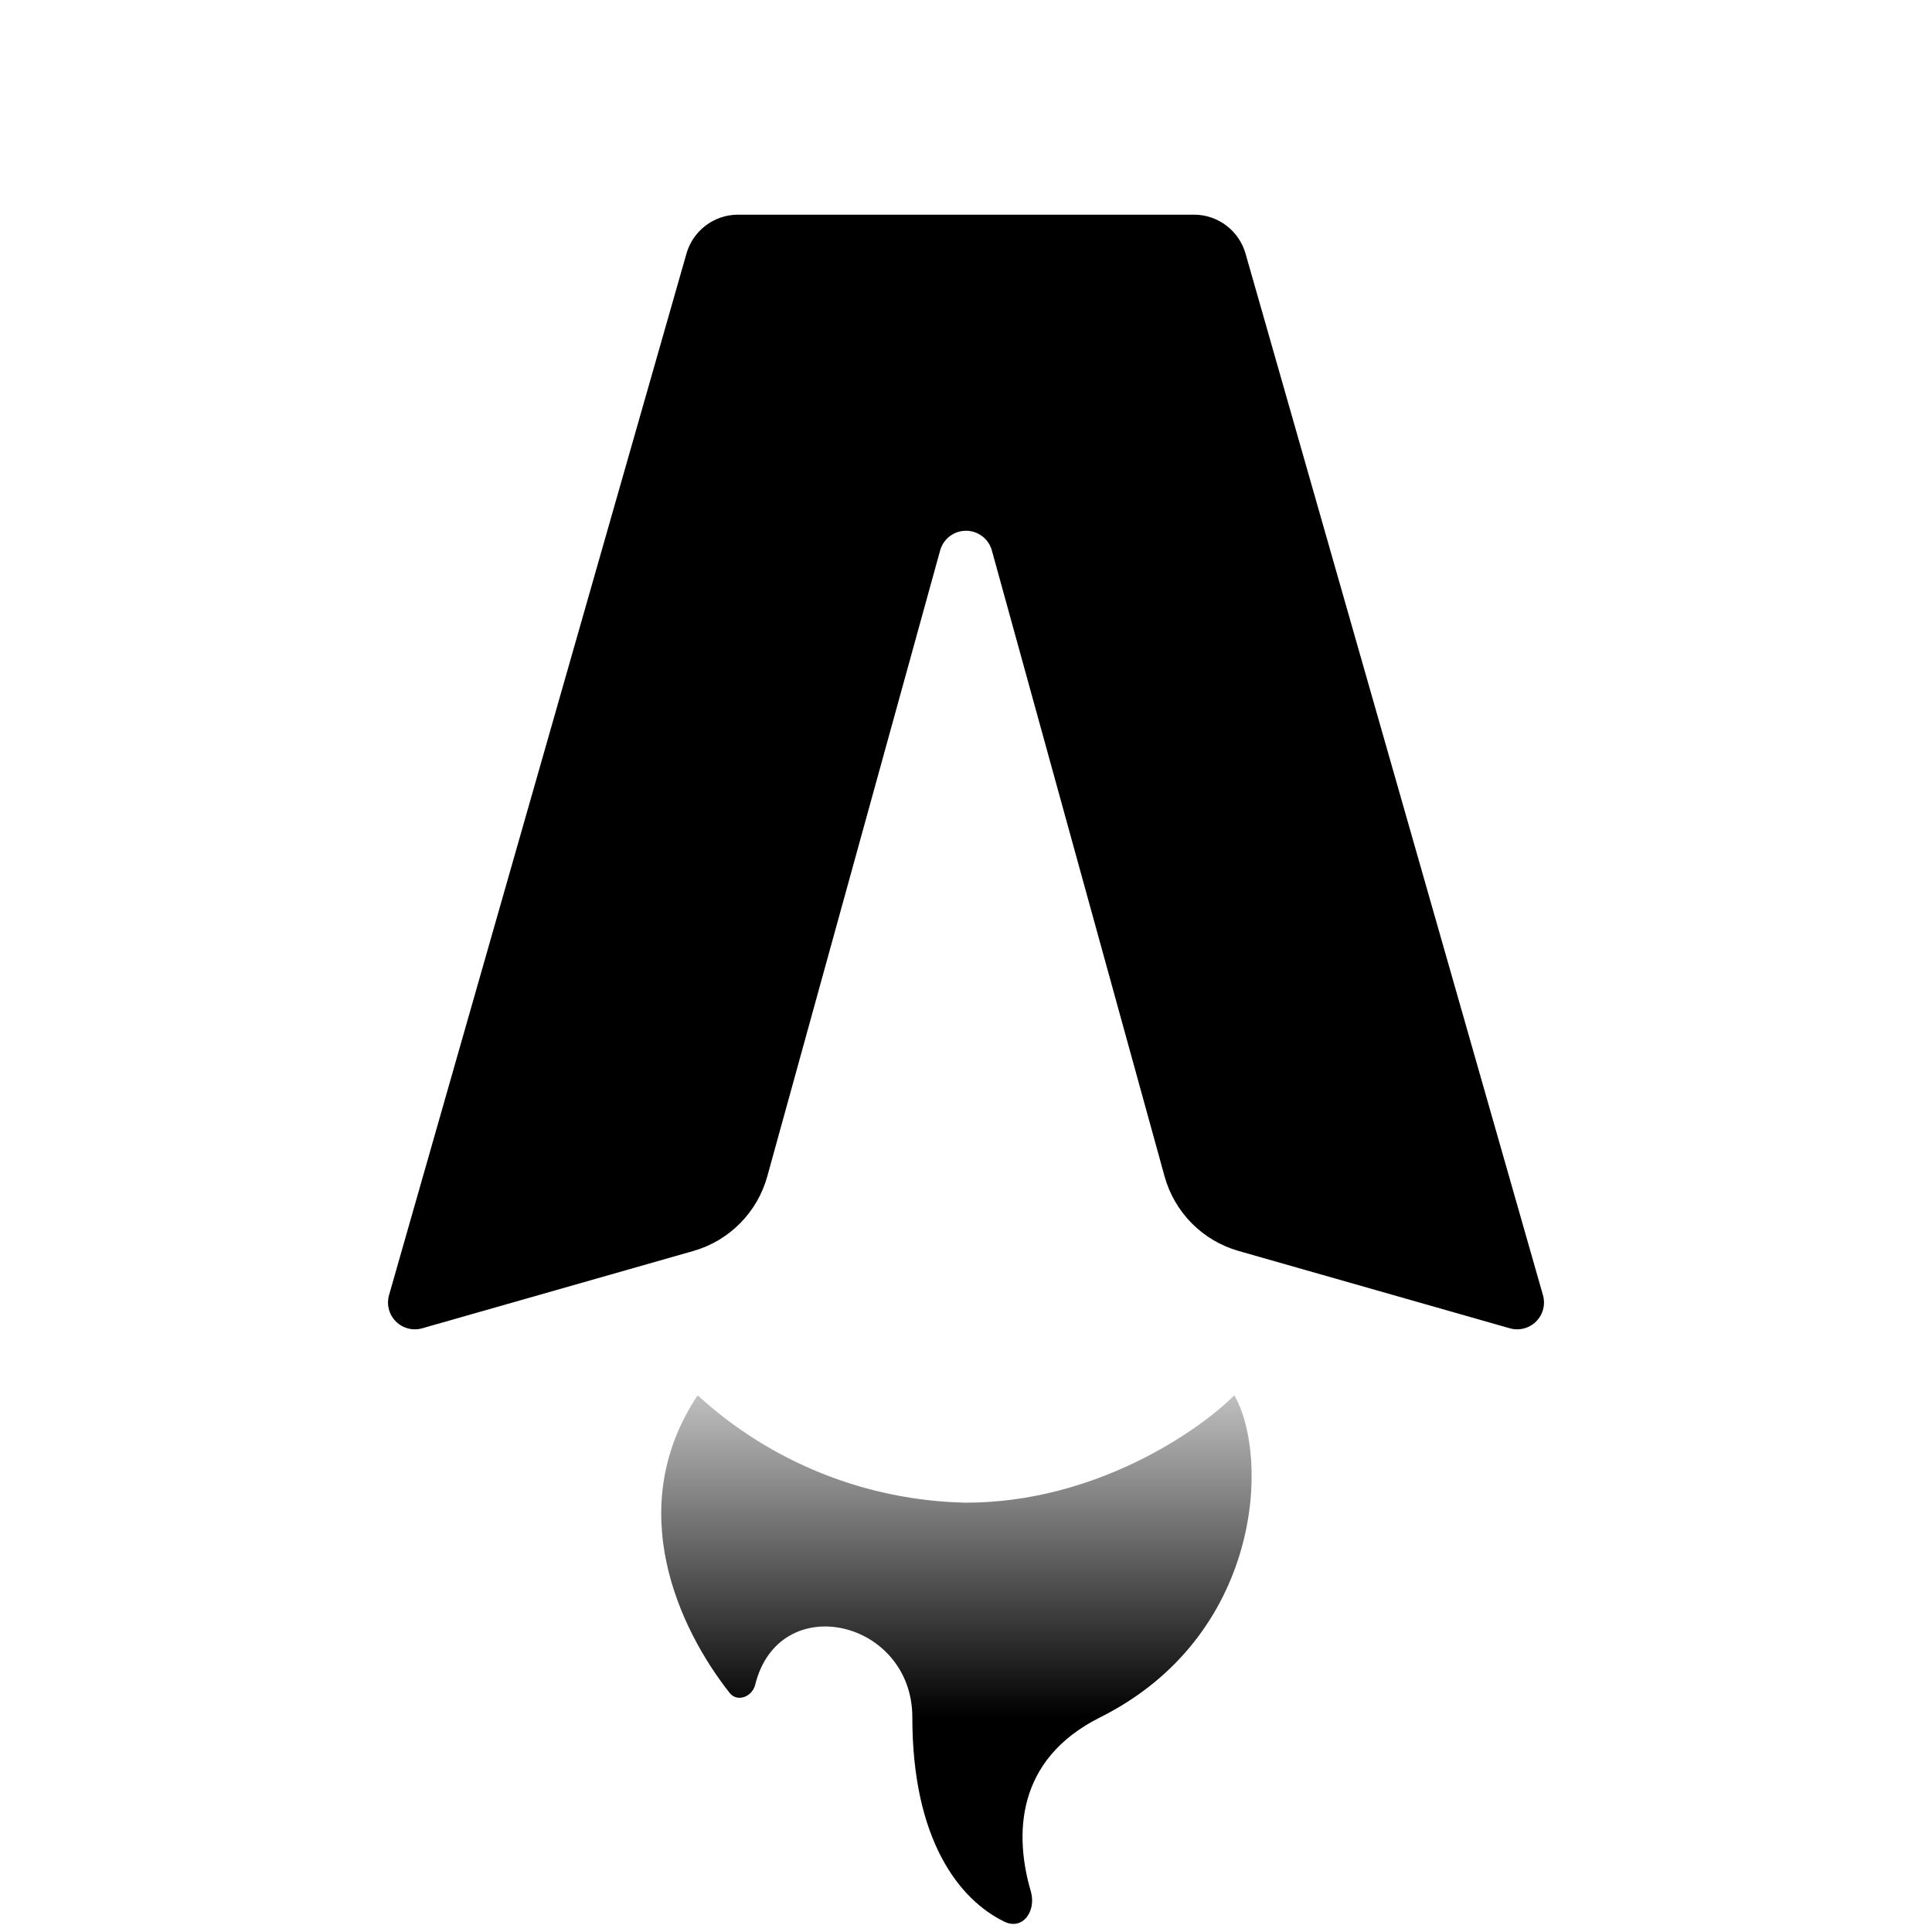
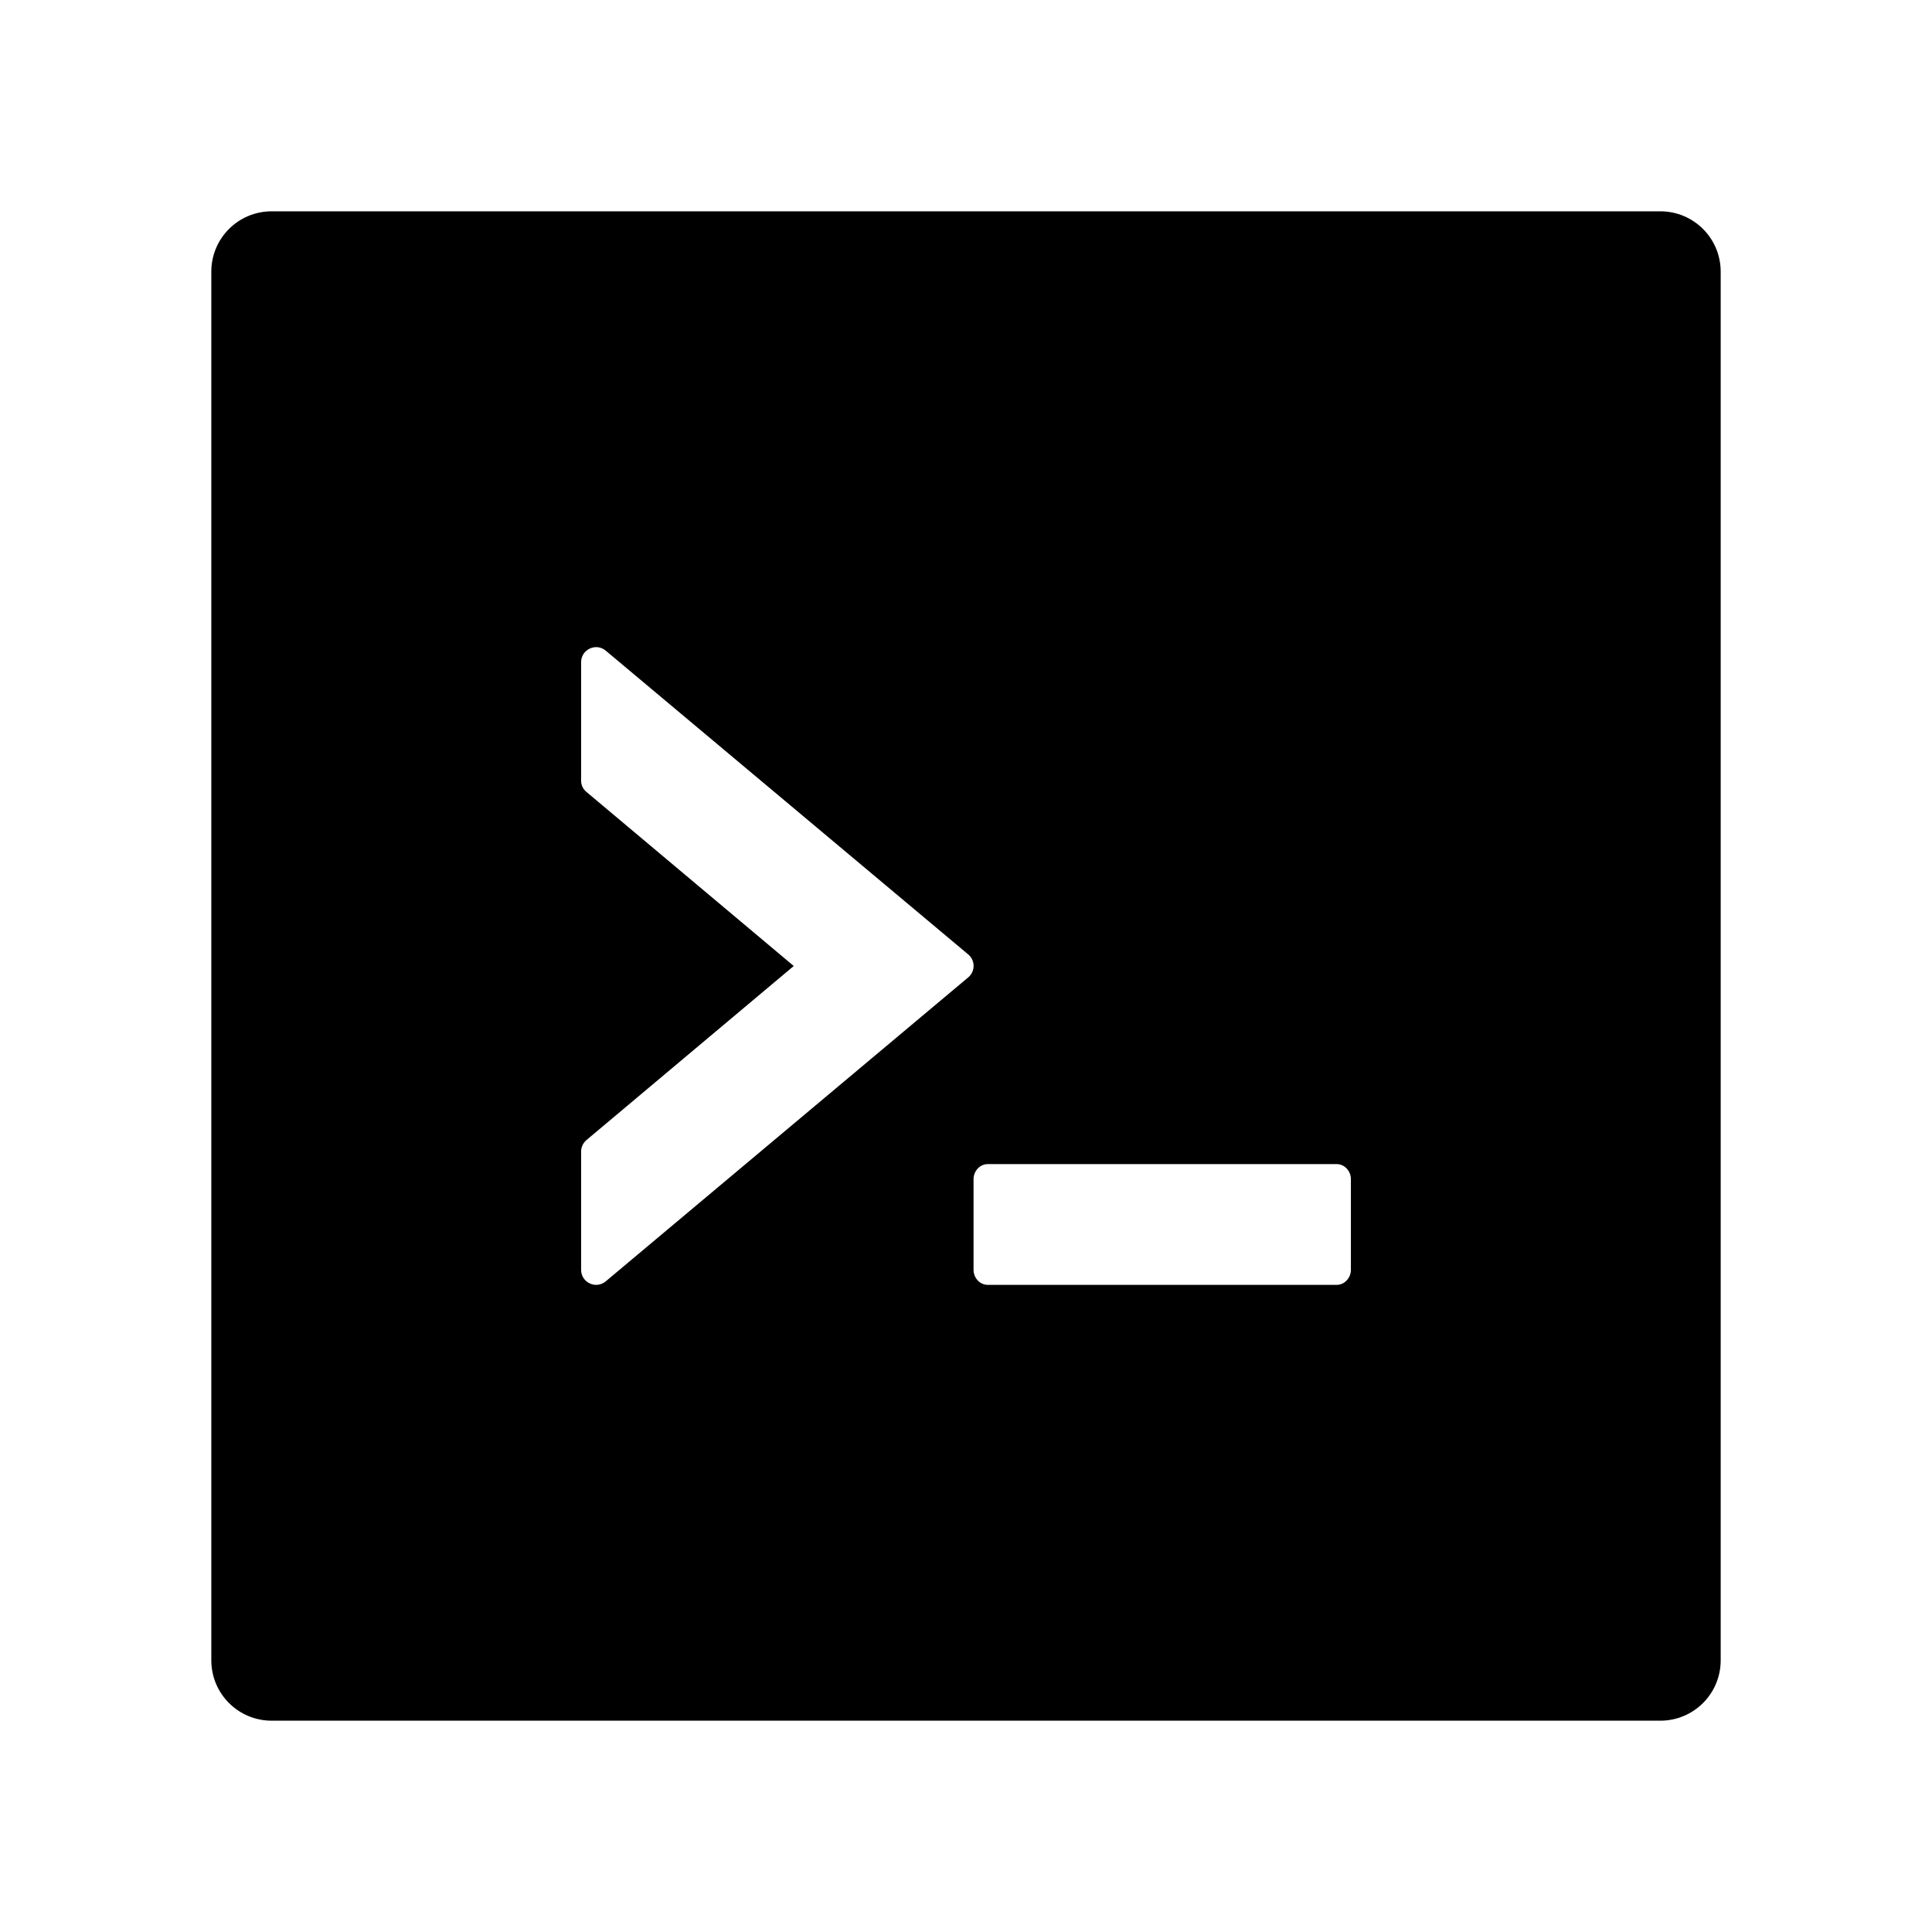
- <svg xmlns="http://www.w3.org/2000/svg" fill="none" viewBox="0 0 36 36">
-   <path fill="#000" d="M22.25 4h-8.5a1 1 0 0 0-.96.73l-5.54 19.4a.5.5 0 0 0 .62.62l5.05-1.44a2 2 0 0 0 1.38-1.4l3.22-11.66a.5.5 0 0 1 .96 0l3.22 11.67a2 2 0 0 0 1.38 1.39l5.05 1.44a.5.5 0 0 0 .62-.62l-5.54-19.4a1 1 0 0 0-.96-.73Z" />
-   <path fill="url(#gradient)" d="M18 28a7.63 7.63 0 0 1-5-2c-1.4 2.1-.35 4.35.6 5.55.14.17.41.07.47-.15.44-1.8 2.93-1.22 2.93.6 0 2.28.87 3.4 1.72 3.81.34.16.59-.2.49-.56-.31-1.05-.29-2.46 1.29-3.25 3-1.5 3.17-4.83 2.5-6-.67.67-2.6 2-5 2Z" />
-   <defs>
-     <linearGradient id="gradient" x1="16" x2="16" y1="32" y2="24" gradientUnits="userSpaceOnUse">
-       <stop stop-color="#000" />
-       <stop offset="1" stop-color="#000" stop-opacity="0" />
-     </linearGradient>
-   </defs>
-   <style>
-     @media (prefers-color-scheme:dark){:root{filter:invert(100%)}}
-   </style>
+ <svg xmlns="http://www.w3.org/2000/svg" width="1024px" height="1024px" viewBox="0 0 1024 1024" class="icon">
+   <path d="M880 112H144c-17.7 0-32 14.3-32 32v736c0 17.7 14.3 32 32 32h736c17.7 0 32-14.3 32-32V144c0-17.7-14.3-32-32-32zM513.1 518.1l-192 161c-5.2 4.4-13.1.7-13.1-6.1v-62.7c0-2.3 1.1-4.6 2.9-6.1L420.7 512l-109.8-92.2a7.63 7.63 0 0 1-2.9-6.1V351c0-6.8 7.9-10.5 13.1-6.1l192 160.9c3.9 3.2 3.9 9.1 0 12.3zM716 673c0 4.4-3.4 8-7.5 8h-185c-4.1 0-7.5-3.6-7.5-8v-48c0-4.4 3.4-8 7.5-8h185c4.1 0 7.5 3.6 7.5 8v48z" />
</svg>
